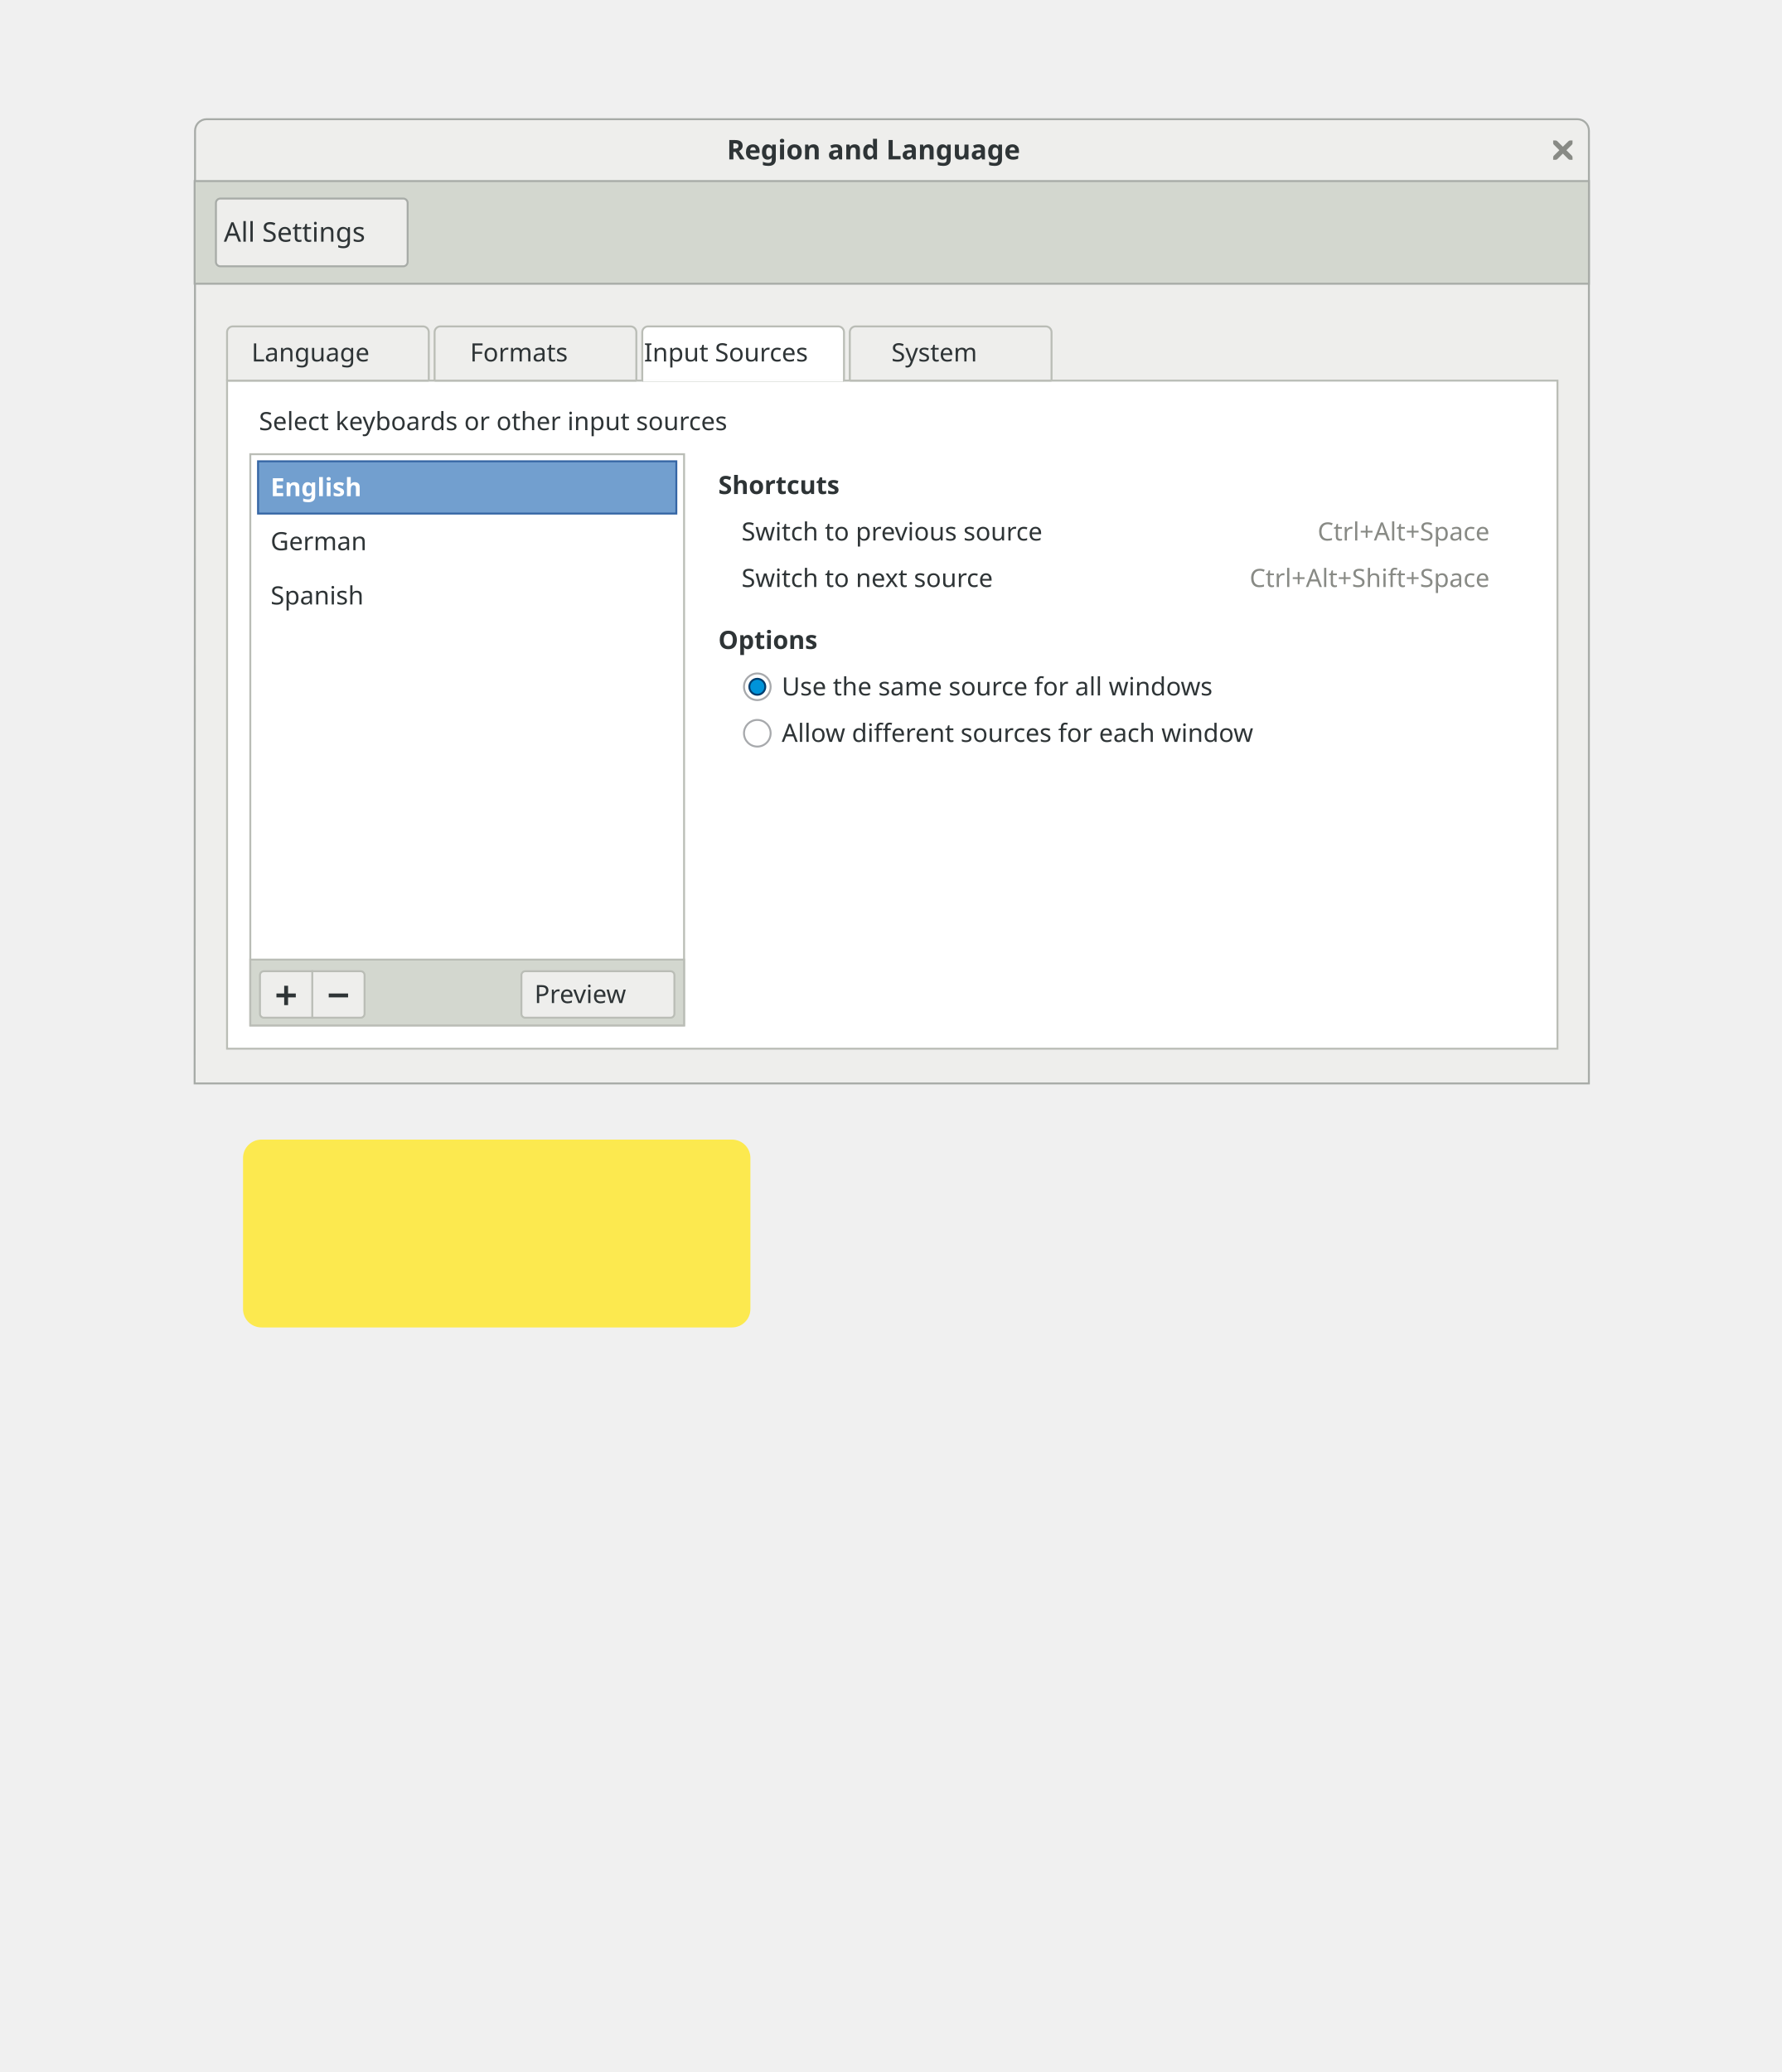
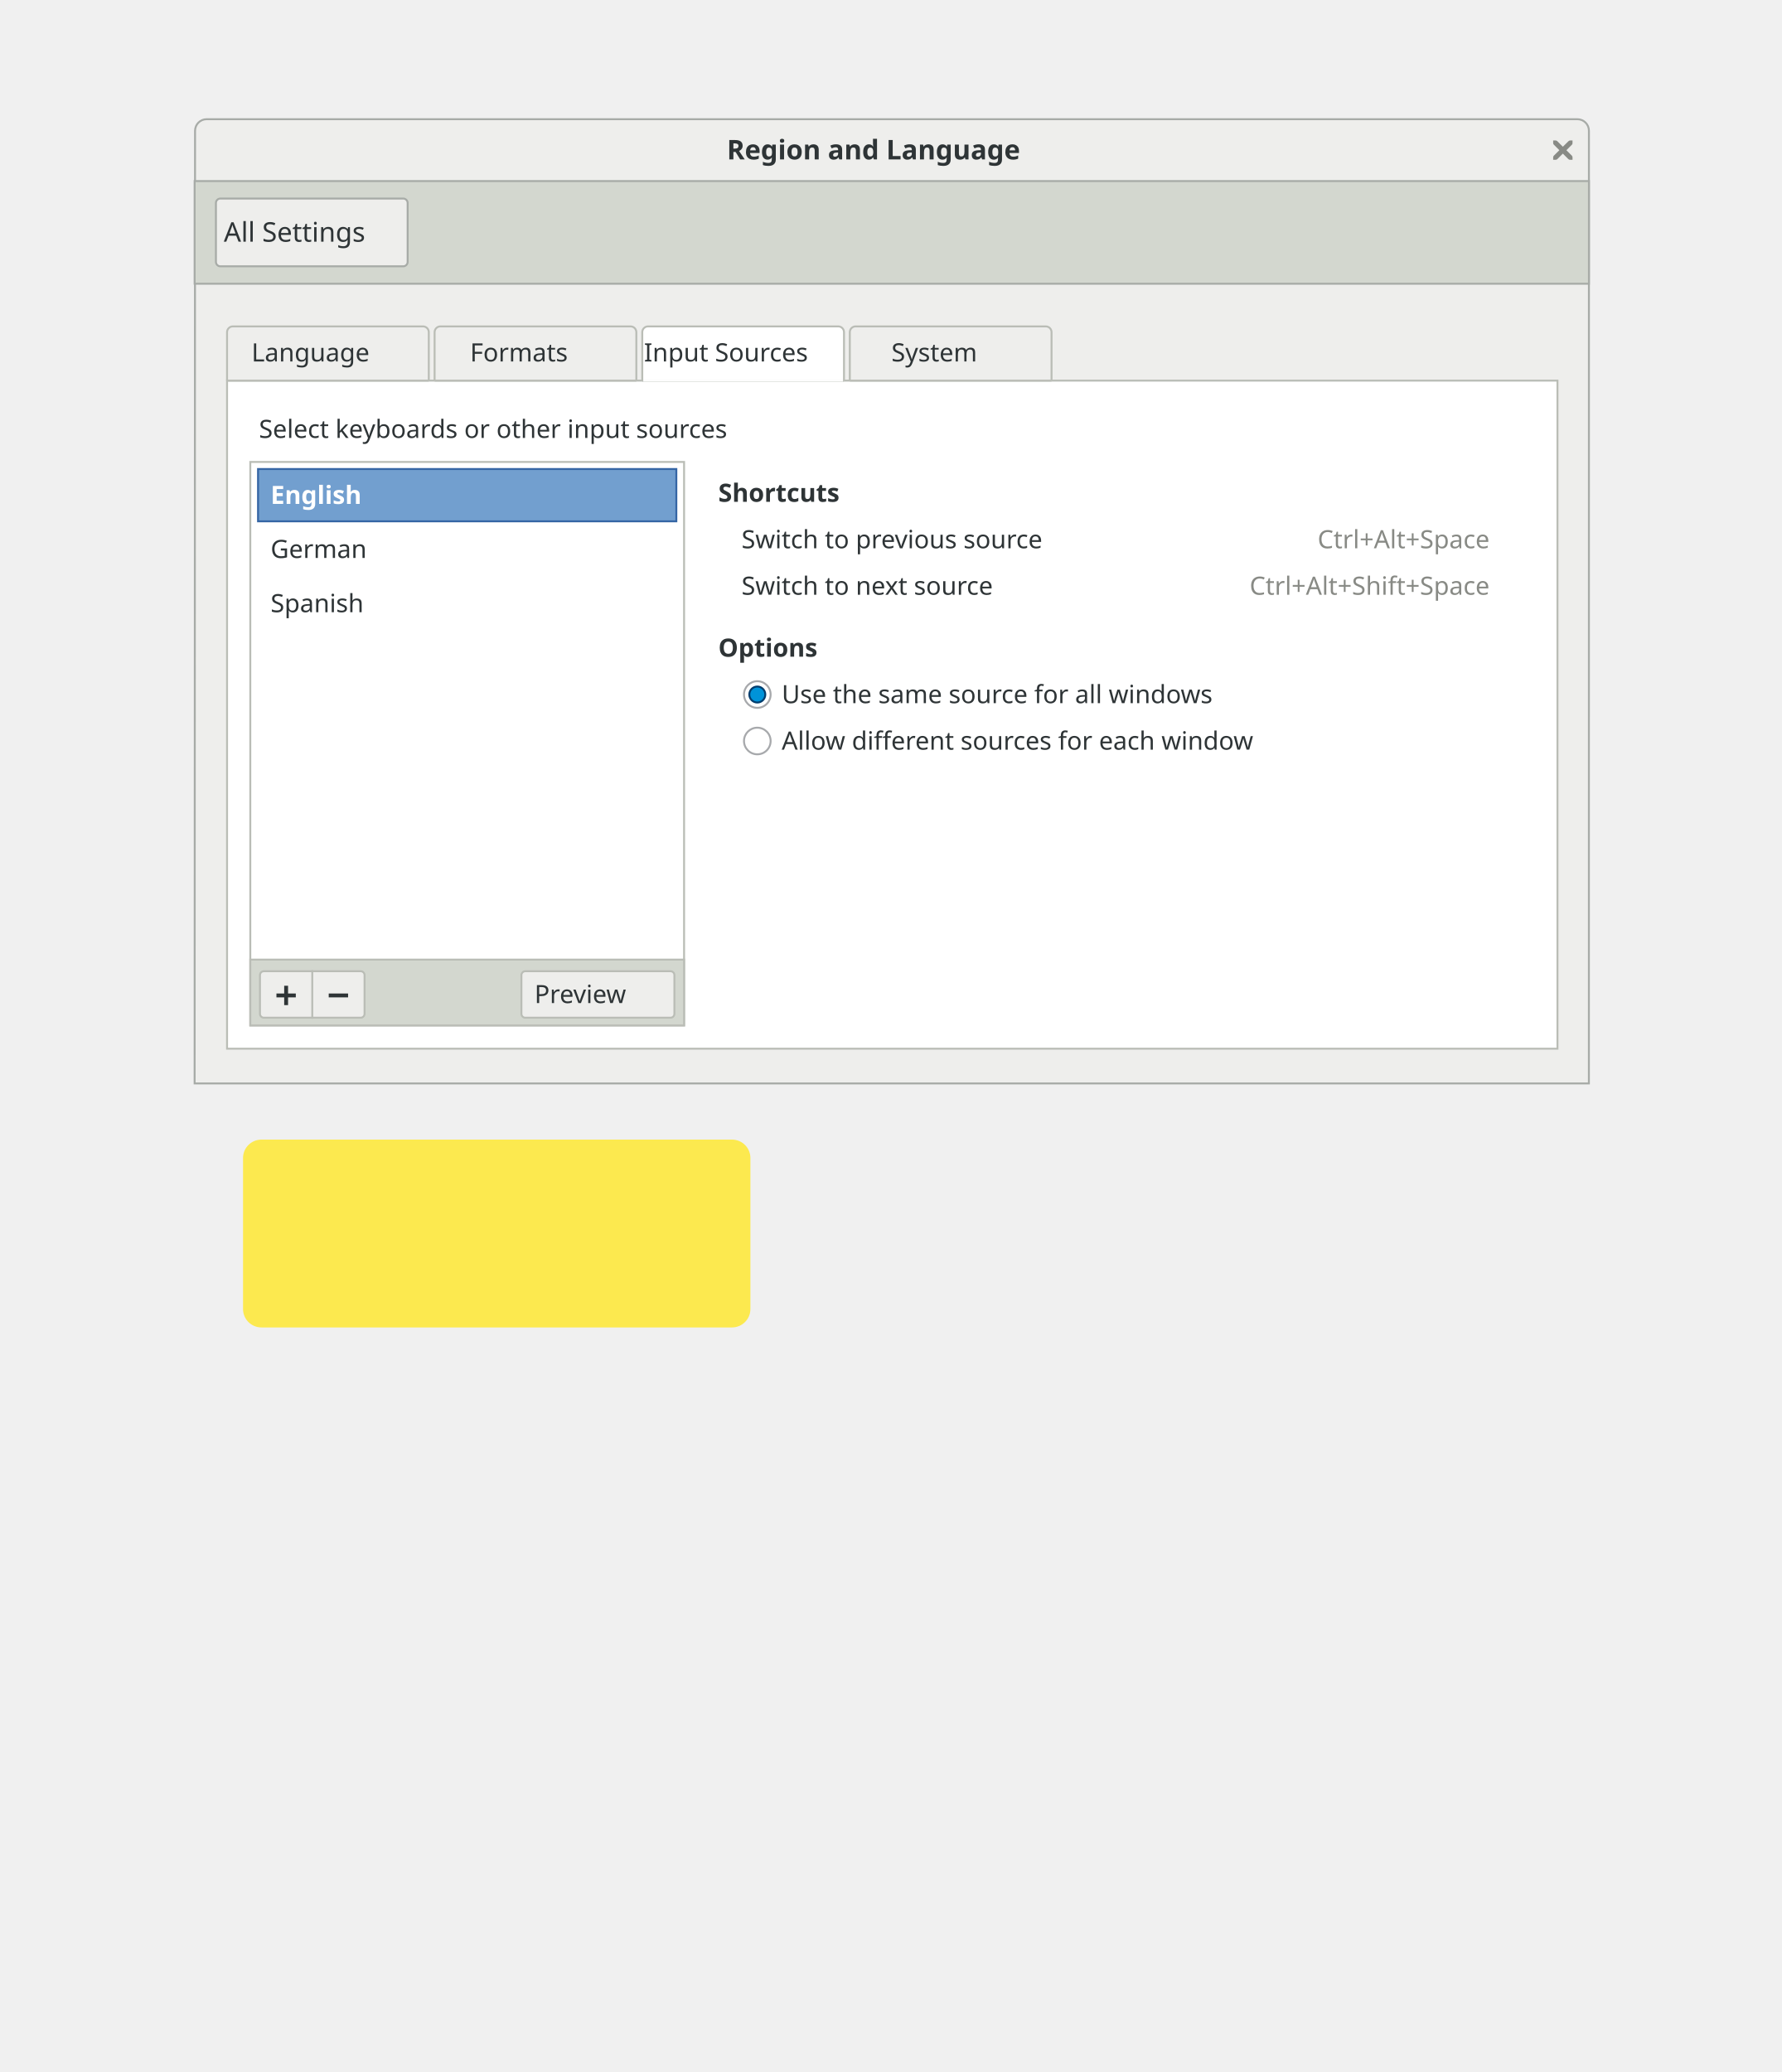
<svg xmlns="http://www.w3.org/2000/svg" width="920" height="1070" id="svg5417" version="1.1" style="display:inline">
  <defs id="defs5419">
    <linearGradient id="linearGradient4563-3-6-2-2-8-4-3">
      <stop style="stop-color:#f2f2f1;stop-opacity:1" offset="0" id="stop4565-3-7-8-74-7-8-5" />
      <stop id="stop4573-2-5-96-40-4-2-1" offset="0.028" style="stop-color:#fefefe;stop-opacity:1" />
      <stop id="stop4571-4-1-0-5-1-4-7" offset="0.977" style="stop-color:#eeeeec;stop-opacity:1" />
      <stop style="stop-color:#f5f5f4;stop-opacity:1" offset="1" id="stop4567-7-50-6-6-6-2-8" />
    </linearGradient>
  </defs>
  <g id="layer1" style="display:inline" transform="translate(626.6562,-746.2812)">
    <text id="text3371-4-2-6" y="2445.869" x="-307.832" style="font-size:12.379px;font-style:normal;font-weight:normal;text-align:start;text-anchor:start;fill:#2e3436;fill-opacity:1;stroke:none;display:inline;enable-background:new;font-family:Droid Sans;-inkscape-font-specification:Droid Sans" xml:space="preserve" transform="scale(0.9995531,1.000447)">
      <tspan style="font-weight:normal;-inkscape-font-specification:Droid Sans" y="2445.869" x="-307.832" id="tspan3805-8" />
    </text>
    <rect style="color:#000000;fill:none;stroke:none;stroke-width:1;marker:none;visibility:visible;display:inline;overflow:visible;enable-background:accumulate" id="rect3644" width="102" height="48" x="-98.406" y="-48.344" />
    <g style="fill:#888a85;fill-opacity:1;display:inline" id="g5806" transform="matrix(1.249509,0,0,1.249509,63.15951,597.7002)" />
    <g id="g5808" transform="matrix(1.249509,0,0,1.249509,63.15951,597.7002)" style="fill:#888a85;fill-opacity:1" />
    <g id="g5810" transform="matrix(1.249509,0,0,1.249509,63.15951,597.7002)" style="fill:#888a85;fill-opacity:1" />
    <g id="g5818" transform="matrix(1.249509,0,0,1.249509,63.15951,597.7002)" style="fill:#888a85;fill-opacity:1" />
    <g id="g5820" transform="matrix(1.249509,0,0,1.249509,63.15951,597.7002)" style="fill:#888a85;fill-opacity:1" />
    <g id="g5822" transform="matrix(1.249509,0,0,1.249509,63.15951,597.7002)" style="fill:#888a85;fill-opacity:1" />
    <path id="path3212" d="m -519.931,807.833 707.773,0 c 3.327,0 6.021,2.676 6.005,6 l -0.022,491.948 -6.005,0 -707.972,0 -6.005,0 0.221,-491.948 c 0.001,-3.324 2.678,-6 6.005,-6 z" style="fill:#eeeeec;fill-opacity:1;stroke:#a7aba7;stroke-width:1;stroke-miterlimit:4;stroke-opacity:1;stroke-dasharray:none;stroke-dashoffset:0;display:inline" />
    <rect style="fill:#d3d7cf;fill-opacity:1;stroke:#a7aba7;stroke-width:1;stroke-miterlimit:4;stroke-opacity:1;stroke-dasharray:none;stroke-dashoffset:0;display:inline" id="rect3214" width="720.003" height="53.024" x="-526.156" y="839.785" />
    <rect style="fill:#eeeeec;fill-opacity:1;stroke:#a7aba7;stroke-width:1;stroke-miterlimit:4;stroke-opacity:1;stroke-dasharray:none;stroke-dashoffset:0;display:inline" id="rect3216" width="99" height="35" x="-515.156" y="848.809" rx="2.3" ry="2.3" />
    <text transform="scale(0.9995531,1.000447)" xml:space="preserve" style="font-size:14px;font-style:normal;font-weight:normal;text-align:center;text-anchor:middle;fill:#2e3436;fill-opacity:1;stroke:none;display:inline;enable-background:new;font-family:Cantarell;-inkscape-font-specification:Cantarell" x="-465.689" y="870.709" id="text3218">
      <tspan id="tspan3220" x="-465.689" y="870.709">All Settings</tspan>
    </text>
    <text id="text3222" y="828.228" x="-166.568" style="font-size:14px;font-style:normal;font-weight:bold;text-align:center;text-anchor:middle;fill:#2e3436;fill-opacity:1;stroke:none;display:inline;enable-background:new;font-family:Cantarell;-inkscape-font-specification:Cantarell Bold" xml:space="preserve" transform="scale(0.9995531,1.000447)">
      <tspan y="828.228" x="-166.568" id="tspan3224" style="font-size:14px;font-weight:bold;text-align:center;text-anchor:middle;fill:#2e3436;font-family:Cantarell;-inkscape-font-specification:Cantarell Bold">Region and Language</tspan>
    </text>
    <g style="fill:#888a85;fill-opacity:1" transform="matrix(1.249509,0,0,1.249509,170.3799,813.8129)" id="g3226">
      <g transform="translate(-60,-518)" id="g3228" style="fill:#888a85;fill-opacity:1;display:inline" />
      <g style="fill:#888a85;fill-opacity:1" transform="translate(-60,-518)" id="g3230" />
      <g style="fill:#888a85;fill-opacity:1" transform="translate(-60,-518)" id="g3232" />
      <g style="fill:#888a85;fill-opacity:1" transform="translate(-60,-518)" id="g3234">
        <g transform="translate(19,-242)" id="g3236" style="fill:#888a85;fill-opacity:1;display:inline">
          <path d="m 45,764 1,0 c 0.01,-1.2e-4 0.021,-4.6e-4 0.031,0 0.255,0.011 0.51,0.129 0.688,0.312 L 49,766.594 51.312,764.312 C 51.578,764.082 51.759,764.007 52,764 l 1,0 0,1 c 0,0.286 -0.034,0.551 -0.25,0.75 l -2.281,2.281 2.25,2.25 C 52.907,770.469 53,770.735 53,771 l 0,1 -1,0 c -0.265,-10e-6 -0.531,-0.093 -0.719,-0.281 L 49,769.438 46.719,771.719 C 46.531,771.907 46.265,772 46,772 l -1,0 0,-1 c -3e-6,-0.265 0.093,-0.531 0.281,-0.719 l 2.281,-2.25 L 45.281,765.75 C 45.071,765.555 44.978,765.281 45,765 l 0,-1 z" id="path3238" style="font-size:medium;font-style:normal;font-variant:normal;font-weight:normal;font-stretch:normal;text-indent:0;text-align:start;text-decoration:none;line-height:normal;letter-spacing:normal;word-spacing:normal;text-transform:none;direction:ltr;block-progression:tb;writing-mode:lr-tb;text-anchor:start;color:#bebebe;fill:#888a85;fill-opacity:1;fill-rule:nonzero;stroke:none;stroke-width:1.781;marker:none;visibility:visible;display:inline;overflow:visible;enable-background:new;font-family:Andale Mono;-inkscape-font-specification:Andale Mono" />
        </g>
      </g>
      <g style="fill:#888a85;fill-opacity:1" transform="translate(-60,-518)" id="g3240" />
      <g style="fill:#888a85;fill-opacity:1" transform="translate(-60,-518)" id="g3242" />
      <g style="fill:#888a85;fill-opacity:1" transform="translate(-60,-518)" id="g3244" />
    </g>
    <rect y="942.833" x="-509.406" height="345" width="687" id="rect3607-7" style="fill:#ffffff;fill-opacity:1;stroke:#babdb6;stroke-width:1;stroke-miterlimit:4;stroke-opacity:1;stroke-dasharray:none;stroke-dashoffset:0;display:inline" />
-     <text id="text7191" y="1024.948" x="-243.855" style="font-size:13px;font-style:normal;font-variant:normal;font-weight:normal;font-stretch:normal;text-align:start;text-anchor:start;fill:#2e3436;fill-opacity:1;stroke:none;display:inline;enable-background:new;font-family:Cantarell;-inkscape-font-specification:Cantarell" xml:space="preserve" transform="scale(0.9995531,1.000447)">
-       <tspan style="font-size:13px;font-style:normal;font-variant:normal;font-weight:normal;font-stretch:normal;text-align:start;text-anchor:start;font-family:Cantarell;-inkscape-font-specification:Cantarell" y="1024.948" x="-243.855" id="tspan7193">Switch to previous source</tspan>
+     <text id="text7191" y="1028.947" x="-243.855" style="font-size:13px;font-style:normal;font-variant:normal;font-weight:normal;font-stretch:normal;text-align:start;text-anchor:start;fill:#2e3436;fill-opacity:1;stroke:none;display:inline;enable-background:new;font-family:Cantarell;-inkscape-font-specification:Cantarell" xml:space="preserve" transform="scale(0.9995531,1.000447)">
+       <tspan style="font-size:13px;font-style:normal;font-variant:normal;font-weight:normal;font-stretch:normal;text-align:start;text-anchor:start;font-family:Cantarell;-inkscape-font-specification:Cantarell" y="1028.947" x="-243.855" id="tspan7193">Switch to previous source</tspan>
    </text>
-     <rect style="fill:#ffffff;fill-opacity:1;stroke:#babdb6;stroke-width:1;stroke-linecap:square;stroke-miterlimit:4;stroke-opacity:1;stroke-dasharray:none;stroke-dashoffset:0" id="rect3614" width="224" height="295" x="-497.406" y="980.833" />
+     <rect style="fill:#ffffff;fill-opacity:1;stroke:#babdb6;stroke-width:1;stroke-linecap:square;stroke-miterlimit:4;stroke-opacity:1;stroke-dasharray:none;stroke-dashoffset:0" id="rect3614" width="224" height="291" x="-497.406" y="984.833" />
    <rect y="1241.833" x="-497.406" height="34" width="224" id="rect4384" style="fill:#d3d7cf;fill-opacity:1;stroke:#babdb6;stroke-width:1;stroke-linecap:square;stroke-miterlimit:4;stroke-opacity:1;stroke-dasharray:none;stroke-dashoffset:0" />
    <rect style="fill:#eeeeec;fill-opacity:1;stroke:#babdb6;stroke-width:1;stroke-linecap:square;stroke-miterlimit:4;stroke-opacity:1;stroke-dasharray:none;stroke-dashoffset:0" id="rect4402" width="54" height="24" x="-492.406" y="1247.833" rx="2" ry="2" />
    <path style="fill:none;stroke:#babdb6;stroke-width:1px;stroke-linecap:square;stroke-linejoin:miter;stroke-opacity:1" d="m -465.406,1247.833 c 0,24.01 0,24.01 0,24.01" id="path4404" />
    <g id="g5839" transform="translate(-486.9063,1252.333)" style="fill:#2e3436">
      <g style="fill:#2e3436;display:inline" id="layer9" transform="translate(-60.0002,-726)" />
      <g id="layer10" transform="translate(-60.0002,-726)" style="fill:#2e3436" />
      <g id="layer11" transform="translate(-60.0002,-726)" style="fill:#2e3436" />
      <g id="layer12" transform="translate(-60.0002,-726)" style="fill:#2e3436">
        <path style="color:#bebebe;fill:#2e3436;fill-opacity:1;stroke:none;stroke-width:1;marker:none;visibility:visible;display:inline;overflow:visible" id="rect31992" d="m 67,729 0,4 -4,0 0,2 4,0 0,4 2,0 0,-4 4,0 0,-2 -4,0 0,-4 -2,0 z" />
      </g>
      <g id="layer13" transform="translate(-60.0002,-726)" style="fill:#2e3436" />
      <g id="layer14" transform="translate(-60.0002,-726)" style="fill:#2e3436" />
      <g style="fill:#2e3436;display:inline" id="layer15" transform="translate(-60.0002,-726)" />
      <g style="fill:#2e3436;display:inline" id="g4953" transform="translate(-60.0002,-726)" />
    </g>
    <g id="g5915" transform="translate(-459.9065,1252.334)" style="fill:#2e3436">
      <g style="fill:#2e3436;display:inline" id="layer9-2" transform="translate(-40.0002,-726)" />
      <g id="layer10-3" transform="translate(-40.0002,-726)" style="fill:#2e3436" />
      <g id="layer11-7" transform="translate(-40.0002,-726)" style="fill:#2e3436" />
      <g id="layer12-0" transform="translate(-40.0002,-726)" style="fill:#2e3436">
        <rect style="color:#bebebe;fill:#2e3436;fill-opacity:1;stroke:none;stroke-width:1;marker:none;visibility:visible;display:inline;overflow:visible" width="10" height="2" id="rect31984" y="733" x="43" />
      </g>
      <g id="layer13-0" transform="translate(-40.0002,-726)" style="fill:#2e3436" />
      <g id="layer14-7" transform="translate(-40.0002,-726)" style="fill:#2e3436" />
      <g style="fill:#2e3436;display:inline" id="layer15-0" transform="translate(-40.0002,-726)" />
      <g style="fill:#2e3436;display:inline" id="g4953-6" transform="translate(-40.0002,-726)" />
    </g>
    <rect ry="2" rx="2" y="1247.833" x="-357.406" height="24" width="79" id="rect5926" style="fill:#eeeeec;fill-opacity:1;stroke:#babdb6;stroke-width:1;stroke-linecap:square;stroke-miterlimit:4;stroke-opacity:1;stroke-dasharray:none;stroke-dashoffset:0" />
    <text xml:space="preserve" style="font-size:13px;font-style:normal;font-variant:normal;font-weight:normal;font-stretch:normal;text-align:center;line-height:125%;letter-spacing:0px;word-spacing:0px;text-anchor:middle;fill:#2e3436;fill-opacity:1;stroke:none;font-family:Cantarell;-inkscape-font-specification:Sans" x="-318.567" y="1264.286" id="text5928">
      <tspan id="tspan5930" x="-318.567" y="1264.286">Preview</tspan>
    </text>
    <path style="fill:#eeeeec;fill-opacity:1;stroke:#babdb6;stroke-width:1;stroke-miterlimit:4;stroke-opacity:1;stroke-dashoffset:0;display:inline" d="m -405.234,942.833 -104.172,0 m 0,0 0,-25 c 0,-1.662 1.338,-3 3,-3 l 98.172,0 c 1.662,0 3,1.338 3,3 l 0,25" id="path5975" />
    <text id="text6848" y="932.512" x="-458.043" style="font-size:13.04px;font-style:normal;font-variant:normal;font-weight:normal;font-stretch:normal;text-align:center;text-anchor:middle;fill:#2e3436;fill-opacity:1;stroke:none;display:inline;enable-background:new;font-family:Cantarell;-inkscape-font-specification:Cantarell" xml:space="preserve" transform="scale(0.9995531,1.000447)">
      <tspan y="932.512" x="-458.043" id="tspan6850">Language</tspan>
    </text>
    <path id="path5977" d="m -298.062,942.833 -104.172,0 m 0,0 0,-25 c 0,-1.662 1.338,-3 3,-3 l 98.172,0 c 1.662,0 3,1.338 3,3 l 0,25" style="fill:#eeeeec;fill-opacity:1;stroke:#babdb6;stroke-width:1;stroke-miterlimit:4;stroke-opacity:1;stroke-dashoffset:0;display:inline" />
    <text transform="scale(0.9995531,1.000447)" xml:space="preserve" style="font-size:13.04px;font-style:normal;font-variant:normal;font-weight:normal;font-stretch:normal;text-align:center;text-anchor:middle;fill:#2e3436;fill-opacity:1;stroke:none;display:inline;enable-background:new;font-family:Cantarell;-inkscape-font-specification:Cantarell" x="-350.369" y="932.512" id="text3574-9">
      <tspan style="font-style:normal;font-variant:normal;font-weight:normal;font-stretch:normal;text-align:center;text-anchor:middle;font-family:Cantarell;-inkscape-font-specification:Cantarell" id="tspan3576-6" x="-350.369" y="932.512">Formats</tspan>
    </text>
    <path style="fill:#eeeeec;fill-opacity:1;stroke:#babdb6;stroke-width:1;stroke-miterlimit:4;stroke-opacity:1;stroke-dashoffset:0;display:inline" d="m -83.654,942.833 -104.172,0 m 0,0 0,-25 c 0,-1.662 1.338,-3 3,-3 l 98.172,0 c 1.662,0 3,1.338 3,3 l 0,25" id="path5979" />
    <text transform="scale(0.9995531,1.000447)" xml:space="preserve" style="font-size:13.04px;font-style:normal;font-variant:normal;font-weight:normal;font-stretch:normal;text-align:center;text-anchor:middle;fill:#2e3436;fill-opacity:1;stroke:none;display:inline;enable-background:new;font-family:Cantarell;-inkscape-font-specification:Cantarell" x="-135.8" y="932.512" id="text4406">
      <tspan id="tspan4408" x="-135.8" y="932.512">System</tspan>
    </text>
    <g id="g5983" transform="translate(-42.2501,-47.94789)">
      <path style="fill:#ffffff;fill-opacity:1;stroke:#babdb6;stroke-width:1;stroke-miterlimit:4;stroke-opacity:1;stroke-dashoffset:0;display:inline" d="m -148.577,990.781 -104.172,0 m 0,0 0,-25 c 0,-1.662 1.338,-3 3,-3 l 98.172,0 c 1.662,0 3,1.338 3,3 l 0,25" id="path6828" />
      <path id="path5981" d="m -251.739,990.781 c 102.152,0 102.152,0 102.152,0" style="fill:none;stroke:#ffffff;stroke-width:1px;stroke-linecap:square;stroke-linejoin:miter;stroke-opacity:1" />
    </g>
    <text id="text4569" y="932.512" x="-243.412" style="font-size:13.04px;font-style:normal;font-variant:normal;font-weight:normal;font-stretch:normal;text-align:center;text-anchor:middle;fill:#2e3436;fill-opacity:1;stroke:none;display:inline;enable-background:new;font-family:Cantarell;-inkscape-font-specification:Cantarell" xml:space="preserve" transform="scale(0.9995531,1.000447)">
      <tspan y="932.512" x="-243.412" id="tspan4571">Input Sources</tspan>
    </text>
-     <text transform="scale(0.9995531,1.000447)" xml:space="preserve" style="font-size:13px;font-style:normal;font-variant:normal;font-weight:bold;font-stretch:normal;text-align:start;text-anchor:start;fill:#2e3436;fill-opacity:1;stroke:none;display:inline;enable-background:new;font-family:Cantarell;-inkscape-font-specification:Cantarell Bold" x="-255.86" y="1000.959" id="text5987">
-       <tspan id="tspan5989" x="-255.86" y="1000.959" style="font-size:13px;font-style:normal;font-variant:normal;font-weight:bold;font-stretch:normal;text-align:start;text-anchor:start;fill:#2e3436;font-family:Cantarell;-inkscape-font-specification:Cantarell Bold">Shortcuts</tspan>
+     <text transform="scale(0.9995531,1.000447)" xml:space="preserve" style="font-size:13px;font-style:normal;font-variant:normal;font-weight:bold;font-stretch:normal;text-align:start;text-anchor:start;fill:#2e3436;fill-opacity:1;stroke:none;display:inline;enable-background:new;font-family:Cantarell;-inkscape-font-specification:Cantarell Bold" x="-255.86" y="1004.957" id="text5987">
+       <tspan id="tspan5989" x="-255.86" y="1004.957" style="font-size:13px;font-style:normal;font-variant:normal;font-weight:bold;font-stretch:normal;text-align:start;text-anchor:start;fill:#2e3436;font-family:Cantarell;-inkscape-font-specification:Cantarell Bold">Shortcuts</tspan>
    </text>
-     <path style="fill:#ffffff;fill-opacity:1;stroke:#a7a9ac;stroke-width:1.127;stroke-linecap:square;stroke-linejoin:round;stroke-miterlimit:4;stroke-opacity:1;stroke-dasharray:none;display:inline" id="path6013" d="m 194,402.387 a 7.75,7.75 0 1 1 -15.5,0 7.75,7.75 0 1 1 15.5,0 z" transform="matrix(0.8870968,0,0,0.8870968,-400.8129,767.9836)" />
-     <g id="g6055" transform="translate(-154.5608,-363.9668)">
+     <path style="fill:#ffffff;fill-opacity:1;stroke:#a7a9ac;stroke-width:1.127;stroke-linecap:square;stroke-linejoin:round;stroke-miterlimit:4;stroke-opacity:1;stroke-dasharray:none;display:inline" id="path6013" d="m 194,402.387 a 7.75,7.75 0 1 1 -15.5,0 7.75,7.75 0 1 1 15.5,0 z" transform="matrix(0.8870968,0,0,0.8870968,-400.8129,771.9836)" />
+     <g id="g6055" transform="translate(-154.5608,-359.9668)">
      <path style="fill:#ffffff;fill-opacity:1;stroke:#a7a9ac;stroke-width:1.127;stroke-linecap:square;stroke-linejoin:round;stroke-miterlimit:4;stroke-opacity:1;stroke-dasharray:none;display:inline" id="path6011" d="m 194,402.387 c 0,4.28 -3.47,7.75 -7.75,7.75 -4.28,0 -7.75,-3.47 -7.75,-7.75 0,-4.28 3.47,-7.75 7.75,-7.75 4.28,0 7.75,3.47 7.75,7.75 z" transform="matrix(0.8870968,0,0,0.8870968,-246.2521,1107.95)" />
      <path transform="matrix(0.5322585,0,0,0.5322585,-180.1635,1250.733)" d="m 194,402.387 c 0,4.28 -3.47,7.75 -7.75,7.75 -4.28,0 -7.75,-3.47 -7.75,-7.75 0,-4.28 3.47,-7.75 7.75,-7.75 4.28,0 7.75,3.47 7.75,7.75 z" id="path6015" style="fill:#0093d9;fill-opacity:1;stroke:#003d6e;stroke-width:1.879;stroke-linecap:square;stroke-linejoin:round;stroke-miterlimit:4;stroke-opacity:1;stroke-dasharray:none;display:inline" />
    </g>
-     <text transform="scale(0.9995531,1.000447)" xml:space="preserve" style="font-size:13px;font-style:normal;font-variant:normal;font-weight:normal;font-stretch:normal;text-align:end;text-anchor:end;fill:#888a85;fill-opacity:1;stroke:none;display:inline;enable-background:new;font-family:Cantarell;-inkscape-font-specification:Cantarell" x="159.503" y="1024.948" id="text6019">
-       <tspan id="tspan6021" x="159.503" y="1024.948" style="font-size:13px;font-style:normal;font-variant:normal;font-weight:normal;font-stretch:normal;text-align:end;text-anchor:end;fill:#888a85;font-family:Cantarell;-inkscape-font-specification:Cantarell">Ctrl+Alt+Space</tspan>
+     <text transform="scale(0.9995531,1.000447)" xml:space="preserve" style="font-size:13px;font-style:normal;font-variant:normal;font-weight:normal;font-stretch:normal;text-align:end;text-anchor:end;fill:#888a85;fill-opacity:1;stroke:none;display:inline;enable-background:new;font-family:Cantarell;-inkscape-font-specification:Cantarell" x="159.503" y="1028.947" id="text6019">
+       <tspan id="tspan6021" x="159.503" y="1028.947" style="font-size:13px;font-style:normal;font-variant:normal;font-weight:normal;font-stretch:normal;text-align:end;text-anchor:end;fill:#888a85;font-family:Cantarell;-inkscape-font-specification:Cantarell">Ctrl+Alt+Space</tspan>
    </text>
-     <text transform="scale(0.9995531,1.000447)" xml:space="preserve" style="font-size:13px;font-style:normal;font-variant:normal;font-weight:normal;font-stretch:normal;text-align:start;text-anchor:start;fill:#2e3436;fill-opacity:1;stroke:none;display:inline;enable-background:new;font-family:Cantarell;-inkscape-font-specification:Cantarell" x="-243.855" y="1048.938" id="text6023">
-       <tspan id="tspan6025" x="-243.855" y="1048.938" style="font-size:13px;font-style:normal;font-variant:normal;font-weight:normal;font-stretch:normal;text-align:start;text-anchor:start;font-family:Cantarell;-inkscape-font-specification:Cantarell">Switch to next source</tspan>
+     <text transform="scale(0.9995531,1.000447)" xml:space="preserve" style="font-size:13px;font-style:normal;font-variant:normal;font-weight:normal;font-stretch:normal;text-align:start;text-anchor:start;fill:#2e3436;fill-opacity:1;stroke:none;display:inline;enable-background:new;font-family:Cantarell;-inkscape-font-specification:Cantarell" x="-243.855" y="1052.936" id="text6023">
+       <tspan id="tspan6025" x="-243.855" y="1052.936" style="font-size:13px;font-style:normal;font-variant:normal;font-weight:normal;font-stretch:normal;text-align:start;text-anchor:start;font-family:Cantarell;-inkscape-font-specification:Cantarell">Switch to next source</tspan>
    </text>
-     <text id="text6027" y="1048.938" x="159.503" style="font-size:13px;font-style:normal;font-variant:normal;font-weight:normal;font-stretch:normal;text-align:end;text-anchor:end;fill:#888a85;fill-opacity:1;stroke:none;display:inline;enable-background:new;font-family:Cantarell;-inkscape-font-specification:Cantarell" xml:space="preserve" transform="scale(0.9995531,1.000447)">
-       <tspan style="font-size:13px;font-style:normal;font-variant:normal;font-weight:normal;font-stretch:normal;text-align:end;text-anchor:end;fill:#888a85;font-family:Cantarell;-inkscape-font-specification:Cantarell" y="1048.938" x="159.503" id="tspan6029">Ctrl+Alt+Shift+Space</tspan>
+     <text id="text6027" y="1052.936" x="159.503" style="font-size:13px;font-style:normal;font-variant:normal;font-weight:normal;font-stretch:normal;text-align:end;text-anchor:end;fill:#888a85;fill-opacity:1;stroke:none;display:inline;enable-background:new;font-family:Cantarell;-inkscape-font-specification:Cantarell" xml:space="preserve" transform="scale(0.9995531,1.000447)">
+       <tspan style="font-size:13px;font-style:normal;font-variant:normal;font-weight:normal;font-stretch:normal;text-align:end;text-anchor:end;fill:#888a85;font-family:Cantarell;-inkscape-font-specification:Cantarell" y="1052.936" x="159.503" id="tspan6029">Ctrl+Alt+Shift+Space</tspan>
    </text>
-     <text transform="scale(0.9995531,1.000447)" xml:space="preserve" style="font-size:13px;font-style:normal;font-variant:normal;font-weight:normal;font-stretch:normal;text-align:start;text-anchor:start;fill:#2e3436;fill-opacity:1;stroke:none;display:inline;enable-background:new;font-family:Cantarell;-inkscape-font-specification:Cantarell" x="-223.095" y="1104.913" id="text6031">
-       <tspan id="tspan6033" x="-223.095" y="1104.913" style="font-size:13px;font-style:normal;font-variant:normal;font-weight:normal;font-stretch:normal;text-align:start;text-anchor:start;font-family:Cantarell;-inkscape-font-specification:Cantarell">Use the same source for all windows</tspan>
+     <text transform="scale(0.9995531,1.000447)" xml:space="preserve" style="font-size:13px;font-style:normal;font-variant:normal;font-weight:normal;font-stretch:normal;text-align:start;text-anchor:start;fill:#2e3436;fill-opacity:1;stroke:none;display:inline;enable-background:new;font-family:Cantarell;-inkscape-font-specification:Cantarell" x="-223.095" y="1108.911" id="text6031">
+       <tspan id="tspan6033" x="-223.095" y="1108.911" style="font-size:13px;font-style:normal;font-variant:normal;font-weight:normal;font-stretch:normal;text-align:start;text-anchor:start;font-family:Cantarell;-inkscape-font-specification:Cantarell">Use the same source for all windows</tspan>
    </text>
-     <text id="text6035" y="1080.924" x="-255.86" style="font-size:13px;font-style:normal;font-variant:normal;font-weight:bold;font-stretch:normal;text-align:start;text-anchor:start;fill:#2e3436;fill-opacity:1;stroke:none;display:inline;enable-background:new;font-family:Cantarell;-inkscape-font-specification:Cantarell Bold" xml:space="preserve" transform="scale(0.9995531,1.000447)">
-       <tspan style="font-size:13px;font-style:normal;font-variant:normal;font-weight:bold;font-stretch:normal;text-align:start;text-anchor:start;fill:#2e3436;font-family:Cantarell;-inkscape-font-specification:Cantarell Bold" y="1080.924" x="-255.86" id="tspan6037">Options</tspan>
+     <text id="text6035" y="1084.922" x="-255.86" style="font-size:13px;font-style:normal;font-variant:normal;font-weight:bold;font-stretch:normal;text-align:start;text-anchor:start;fill:#2e3436;fill-opacity:1;stroke:none;display:inline;enable-background:new;font-family:Cantarell;-inkscape-font-specification:Cantarell Bold" xml:space="preserve" transform="scale(0.9995531,1.000447)">
+       <tspan style="font-size:13px;font-style:normal;font-variant:normal;font-weight:bold;font-stretch:normal;text-align:start;text-anchor:start;fill:#2e3436;font-family:Cantarell;-inkscape-font-specification:Cantarell Bold" y="1084.922" x="-255.86" id="tspan6037">Options</tspan>
    </text>
-     <text id="text6043" y="1128.902" x="-223.095" style="font-size:13px;font-style:normal;font-variant:normal;font-weight:normal;font-stretch:normal;text-align:start;text-anchor:start;fill:#2e3436;fill-opacity:1;stroke:none;display:inline;enable-background:new;font-family:Cantarell;-inkscape-font-specification:Cantarell" xml:space="preserve" transform="scale(0.9995531,1.000447)">
-       <tspan style="font-size:13px;font-style:normal;font-variant:normal;font-weight:normal;font-stretch:normal;text-align:start;text-anchor:start;font-family:Cantarell;-inkscape-font-specification:Cantarell" y="1128.902" x="-223.095" id="tspan6045">Allow different sources for each window</tspan>
+     <text id="text6043" y="1132.901" x="-223.095" style="font-size:13px;font-style:normal;font-variant:normal;font-weight:normal;font-stretch:normal;text-align:start;text-anchor:start;fill:#2e3436;fill-opacity:1;stroke:none;display:inline;enable-background:new;font-family:Cantarell;-inkscape-font-specification:Cantarell" xml:space="preserve" transform="scale(0.9995531,1.000447)">
+       <tspan style="font-size:13px;font-style:normal;font-variant:normal;font-weight:normal;font-stretch:normal;text-align:start;text-anchor:start;font-family:Cantarell;-inkscape-font-specification:Cantarell" y="1132.901" x="-223.095" id="tspan6045">Allow different sources for each window</tspan>
    </text>
-     <rect style="fill:#729fcf;fill-opacity:1;stroke:#3465a4;stroke-width:1;stroke-linecap:square;stroke-miterlimit:4;stroke-opacity:1;stroke-dasharray:none;stroke-dashoffset:0" id="rect6059" width="216" height="27" x="-493.406" y="984.495" />
-     <text id="text5932" y="1002.506" x="-486.933" style="font-size:13px;font-style:normal;font-variant:normal;font-weight:bold;font-stretch:normal;text-align:start;line-height:125%;letter-spacing:0px;word-spacing:0px;text-anchor:start;fill:#ffffff;fill-opacity:1;stroke:none;font-family:Cantarell;-inkscape-font-specification:Cantarell Bold" xml:space="preserve">
-       <tspan y="1002.506" x="-486.933" id="tspan5934">English</tspan>
+     <rect style="fill:#729fcf;fill-opacity:1;stroke:#3465a4;stroke-width:1;stroke-linecap:square;stroke-miterlimit:4;stroke-opacity:1;stroke-dasharray:none;stroke-dashoffset:0" id="rect6059" width="216" height="27" x="-493.406" y="988.495" />
+     <text id="text5932" y="1006.506" x="-486.933" style="font-size:13px;font-style:normal;font-variant:normal;font-weight:bold;font-stretch:normal;text-align:start;line-height:125%;letter-spacing:0px;word-spacing:0px;text-anchor:start;fill:#ffffff;fill-opacity:1;stroke:none;font-family:Cantarell;-inkscape-font-specification:Cantarell Bold" xml:space="preserve">
+       <tspan y="1006.506" x="-486.933" id="tspan5934">English</tspan>
    </text>
-     <text xml:space="preserve" style="font-size:13px;font-style:normal;font-variant:normal;font-weight:normal;font-stretch:normal;text-align:start;line-height:125%;letter-spacing:0px;word-spacing:0px;text-anchor:start;fill:#2e3436;fill-opacity:1;stroke:none;font-family:Cantarell;-inkscape-font-specification:Sans" x="-486.933" y="1030.421" id="text5936">
-       <tspan id="tspan5938" x="-486.933" y="1030.421">German</tspan>
+     <text xml:space="preserve" style="font-size:13px;font-style:normal;font-variant:normal;font-weight:normal;font-stretch:normal;text-align:start;line-height:125%;letter-spacing:0px;word-spacing:0px;text-anchor:start;fill:#2e3436;fill-opacity:1;stroke:none;font-family:Cantarell;-inkscape-font-specification:Sans" x="-486.933" y="1034.421" id="text5936">
+       <tspan id="tspan5938" x="-486.933" y="1034.421">German</tspan>
    </text>
-     <text id="text5940" y="1058.421" x="-486.933" style="font-size:13px;font-style:normal;font-variant:normal;font-weight:normal;font-stretch:normal;text-align:start;line-height:125%;letter-spacing:0px;word-spacing:0px;text-anchor:start;fill:#2e3436;fill-opacity:1;stroke:none;font-family:Cantarell;-inkscape-font-specification:Sans" xml:space="preserve">
-       <tspan y="1058.421" x="-486.933" id="tspan5942">Spanish</tspan>
+     <text id="text5940" y="1062.421" x="-486.933" style="font-size:13px;font-style:normal;font-variant:normal;font-weight:normal;font-stretch:normal;text-align:start;line-height:125%;letter-spacing:0px;word-spacing:0px;text-anchor:start;fill:#2e3436;fill-opacity:1;stroke:none;font-family:Cantarell;-inkscape-font-specification:Sans" xml:space="preserve">
+       <tspan y="1062.421" x="-486.933" id="tspan5942">Spanish</tspan>
    </text>
    <rect style="fill:#fce94f;fill-opacity:1;stroke:#fce94f;stroke-width:1;stroke-linecap:square;stroke-miterlimit:4;stroke-opacity:1;stroke-dasharray:none;stroke-dashoffset:0" id="rect6071" width="261" height="96" x="-500.656" y="1335.281" rx="9" ry="9" />
    <flowRoot xml:space="preserve" id="flowRoot6077" style="font-size:14px;font-style:normal;font-variant:normal;font-weight:normal;font-stretch:normal;line-height:125%;letter-spacing:0px;word-spacing:0px;fill:#000000;fill-opacity:1;stroke:none;font-family:Cantarell;-inkscape-font-specification:Sans" transform="translate(-623.1562,678.2812)">
      <flowRegion id="flowRegion6079">
        <rect id="rect6081" width="229" height="103" x="140" y="670" style="font-size:14px" />
      </flowRegion>
      <flowPara id="flowPara6083">The previous source should be remembered between sessions; this avoids the need for setting the default source</flowPara>
    </flowRoot>
-     <text id="text6104" y="968.421" x="-492.933" style="font-size:13px;font-style:normal;font-variant:normal;font-weight:normal;font-stretch:normal;text-align:start;line-height:125%;letter-spacing:0px;word-spacing:0px;text-anchor:start;fill:#2e3436;fill-opacity:1;stroke:none;font-family:Cantarell;-inkscape-font-specification:Sans" xml:space="preserve">
-       <tspan y="968.421" x="-492.933" id="tspan6106">Select keyboards or other input sources</tspan>
+     <text id="text6104" y="972.421" x="-492.933" style="font-size:13px;font-style:normal;font-variant:normal;font-weight:normal;font-stretch:normal;text-align:start;line-height:125%;letter-spacing:0px;word-spacing:0px;text-anchor:start;fill:#2e3436;fill-opacity:1;stroke:none;font-family:Cantarell;-inkscape-font-specification:Sans" xml:space="preserve">
+       <tspan y="972.421" x="-492.933" id="tspan6106">Select keyboards or other input sources</tspan>
    </text>
  </g>
  <text xml:space="preserve" style="font-size:22px;font-style:normal;font-weight:normal;line-height:125%;letter-spacing:0px;word-spacing:0px;fill:#000000;fill-opacity:1;stroke:none;font-family:Droid Sans;-inkscape-font-specification:Droid Sans" x="1843.806" y="927.513" id="text3574">
    <tspan id="tspan3576" x="1843.806" y="927.513" style="font-size:56px;font-weight:bold;fill:#ffffff;-inkscape-font-specification:Droid Sans Bold" />
  </text>
</svg>
